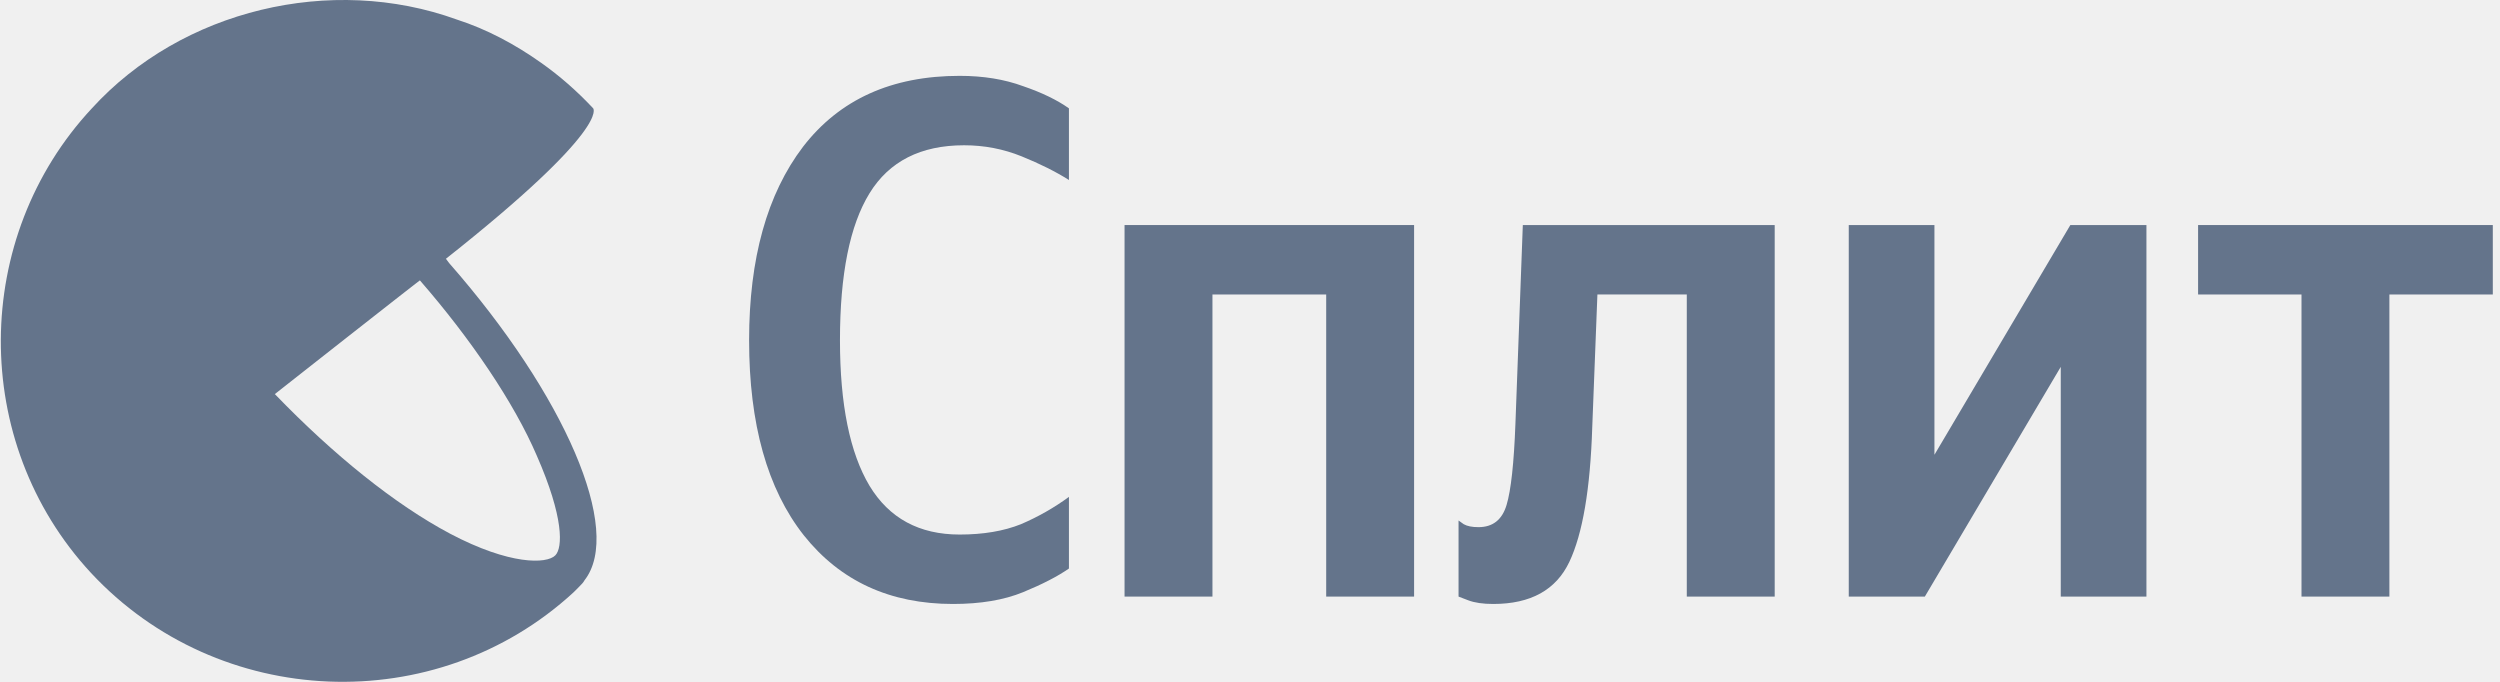
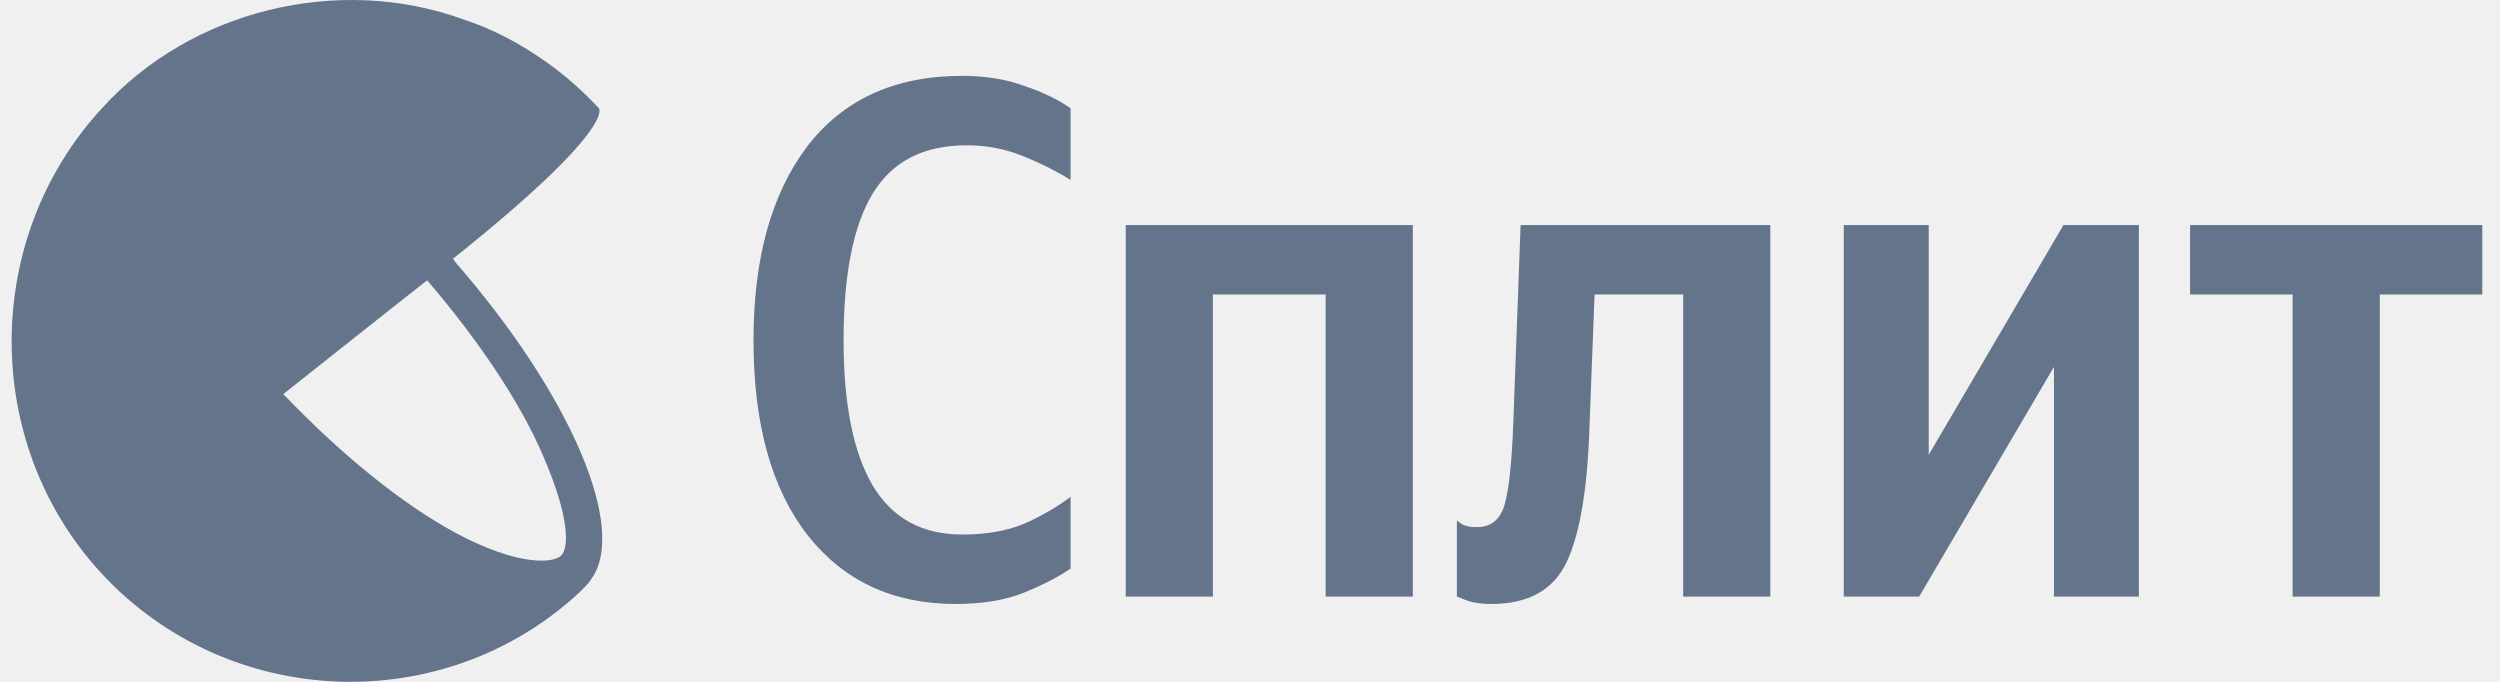
- <svg xmlns="http://www.w3.org/2000/svg" width="165" height="45" viewBox="0 0 165 45" fill="none">
-   <path d="M62.897 39.862C58.736 39.862 55.454 38.351 53.049 35.328C50.644 32.273 49.441 27.983 49.441 22.458C49.441 17.063 50.628 12.806 53 9.686C55.405 6.566 58.85 5.006 63.335 5.006C64.895 5.006 66.293 5.233 67.528 5.688C68.763 6.111 69.77 6.598 70.55 7.151V11.88C69.673 11.327 68.633 10.807 67.43 10.32C66.228 9.832 64.96 9.588 63.628 9.588C60.768 9.588 58.688 10.645 57.388 12.757C56.088 14.87 55.438 18.103 55.438 22.458C55.438 26.683 56.088 29.885 57.388 32.062C58.688 34.207 60.67 35.28 63.335 35.28C64.895 35.28 66.244 35.052 67.382 34.597C68.519 34.11 69.575 33.508 70.55 32.794V37.522C69.803 38.042 68.795 38.562 67.528 39.082C66.26 39.602 64.716 39.862 62.897 39.862Z" fill="#64748B" />
-   <path d="M74.22 14.853H93.33V39.375H87.529V19.436H80.022V39.375H74.22V14.853Z" fill="#64748B" />
-   <path d="M96.264 34.353C96.264 34.353 96.378 34.435 96.606 34.597C96.833 34.727 97.158 34.792 97.581 34.792C98.523 34.792 99.141 34.305 99.433 33.33C99.726 32.355 99.921 30.567 100.018 27.967L100.506 14.853H117.13V39.375H111.328V19.436H105.429L105.088 28.211C104.958 32.273 104.454 35.231 103.577 37.084C102.699 38.936 101.026 39.862 98.556 39.862C97.873 39.862 97.321 39.781 96.898 39.618C96.476 39.456 96.264 39.375 96.264 39.375V34.353Z" fill="#64748B" />
-   <path d="M122.018 14.853H127.673V30.015L136.643 14.853H141.665V39.375H136.01V24.213L127.04 39.375H122.018V14.853Z" fill="#64748B" />
-   <path d="M164.525 19.436H157.7V39.375H151.899V19.436H145.074V14.853H164.525V19.436Z" fill="#64748B" />
-   <g clip-path="url(#clip0_0_18020)">
-     <path d="M29.645 17.365L29.431 17.079C40.363 8.434 39.148 7.148 39.148 7.148C38.076 6.004 36.933 5.004 35.718 4.147C34.004 2.932 32.146 1.932 30.145 1.288C21.857 -1.713 11.996 0.645 6.066 7.148C-1.865 15.65 -2.008 29.155 5.994 37.8C14.426 46.875 28.788 47.447 37.862 39.087L38.005 38.944L38.148 38.801L38.219 38.729C38.362 38.587 38.505 38.444 38.577 38.301C41.149 35.014 37.291 26.082 29.645 17.365ZM36.647 36.657C36.076 37.229 33.646 37.3 29.716 35.228C26.073 33.299 22 30.012 18.141 26.011C17.498 26.511 28.216 18.08 27.716 18.508C31.074 22.367 33.932 26.582 35.433 30.084C37.219 34.156 37.148 36.157 36.647 36.657Z" fill="#64748B" />
+ <svg xmlns="http://www.w3.org/2000/svg" width="88" height="24" viewBox="0 0 88 24" fill="none">
+   <path d="M33.638 21.26C31.438 21.26 29.703 20.454 28.431 18.842C27.159 17.213 26.523 14.925 26.523 11.978C26.523 9.101 27.151 6.83 28.405 5.166C29.677 3.502 31.499 2.67 33.87 2.67C34.695 2.67 35.434 2.791 36.087 3.034C36.74 3.259 37.273 3.519 37.685 3.814V6.336C37.221 6.041 36.671 5.764 36.035 5.504C35.4 5.244 34.729 5.114 34.025 5.114C32.513 5.114 31.413 5.677 30.725 6.804C30.038 7.931 29.694 9.655 29.694 11.978C29.694 14.231 30.038 15.939 30.725 17.1C31.413 18.244 32.461 18.816 33.87 18.816C34.695 18.816 35.408 18.695 36.01 18.452C36.611 18.192 37.17 17.871 37.685 17.49V20.012C37.29 20.289 36.757 20.567 36.087 20.844C35.417 21.121 34.6 21.26 33.638 21.26Z" fill="#64748B" />
+   <path d="M39.626 7.922H49.731V21H46.663V10.366H42.693V21H39.626V7.922Z" fill="#64748B" />
+   <path d="M51.282 18.322C51.282 18.322 51.342 18.365 51.463 18.452C51.583 18.521 51.755 18.556 51.978 18.556C52.477 18.556 52.803 18.296 52.958 17.776C53.112 17.256 53.216 16.303 53.267 14.916L53.525 7.922H62.315V21H59.248V10.366H56.129L55.948 15.046C55.879 17.213 55.613 18.79 55.149 19.778C54.685 20.766 53.8 21.26 52.494 21.26C52.133 21.26 51.841 21.217 51.617 21.13C51.394 21.043 51.282 21 51.282 21V18.322Z" fill="#64748B" />
+   <path d="M64.9 7.922H67.891V16.008L72.634 7.922H75.289V21H72.299V12.914L67.555 21H64.9V7.922Z" fill="#64748B" />
+   <path d="M87.377 10.366H83.768V21H80.7V10.366H77.091V7.922H87.377V10.366Z" fill="#64748B" />
+   <g clip-path="url(#clip0_1_6385)">
+     <path d="M16.057 9.261L15.944 9.109C21.724 4.498 21.082 3.812 21.082 3.812C20.515 3.202 19.911 2.669 19.268 2.211C18.361 1.564 17.379 1.03 16.321 0.687C11.939 -0.913 6.725 0.344 3.589 3.812C-0.605 8.347 -0.681 15.549 3.551 20.16C8.009 25 15.603 25.305 20.402 20.846L20.477 20.77L20.553 20.694L20.591 20.656C20.666 20.579 20.742 20.503 20.78 20.427C22.14 18.674 20.099 13.911 16.057 9.261ZM19.759 19.55C19.457 19.855 18.173 19.893 16.095 18.788C14.168 17.759 12.014 16.006 9.974 13.873C9.634 14.139 15.301 9.643 15.037 9.871C16.812 11.929 18.324 14.177 19.117 16.045C20.062 18.217 20.024 19.284 19.759 19.55Z" fill="#64748B" />
  </g>
  <defs>
-     <clipPath id="clip0_0_18020">
-       <rect width="45" height="45" fill="white" transform="translate(0.0546875)" />
+     <clipPath id="clip0_1_6385">
+       <rect width="23.795" height="24" fill="white" transform="translate(0.410156)" />
    </clipPath>
  </defs>
</svg>
